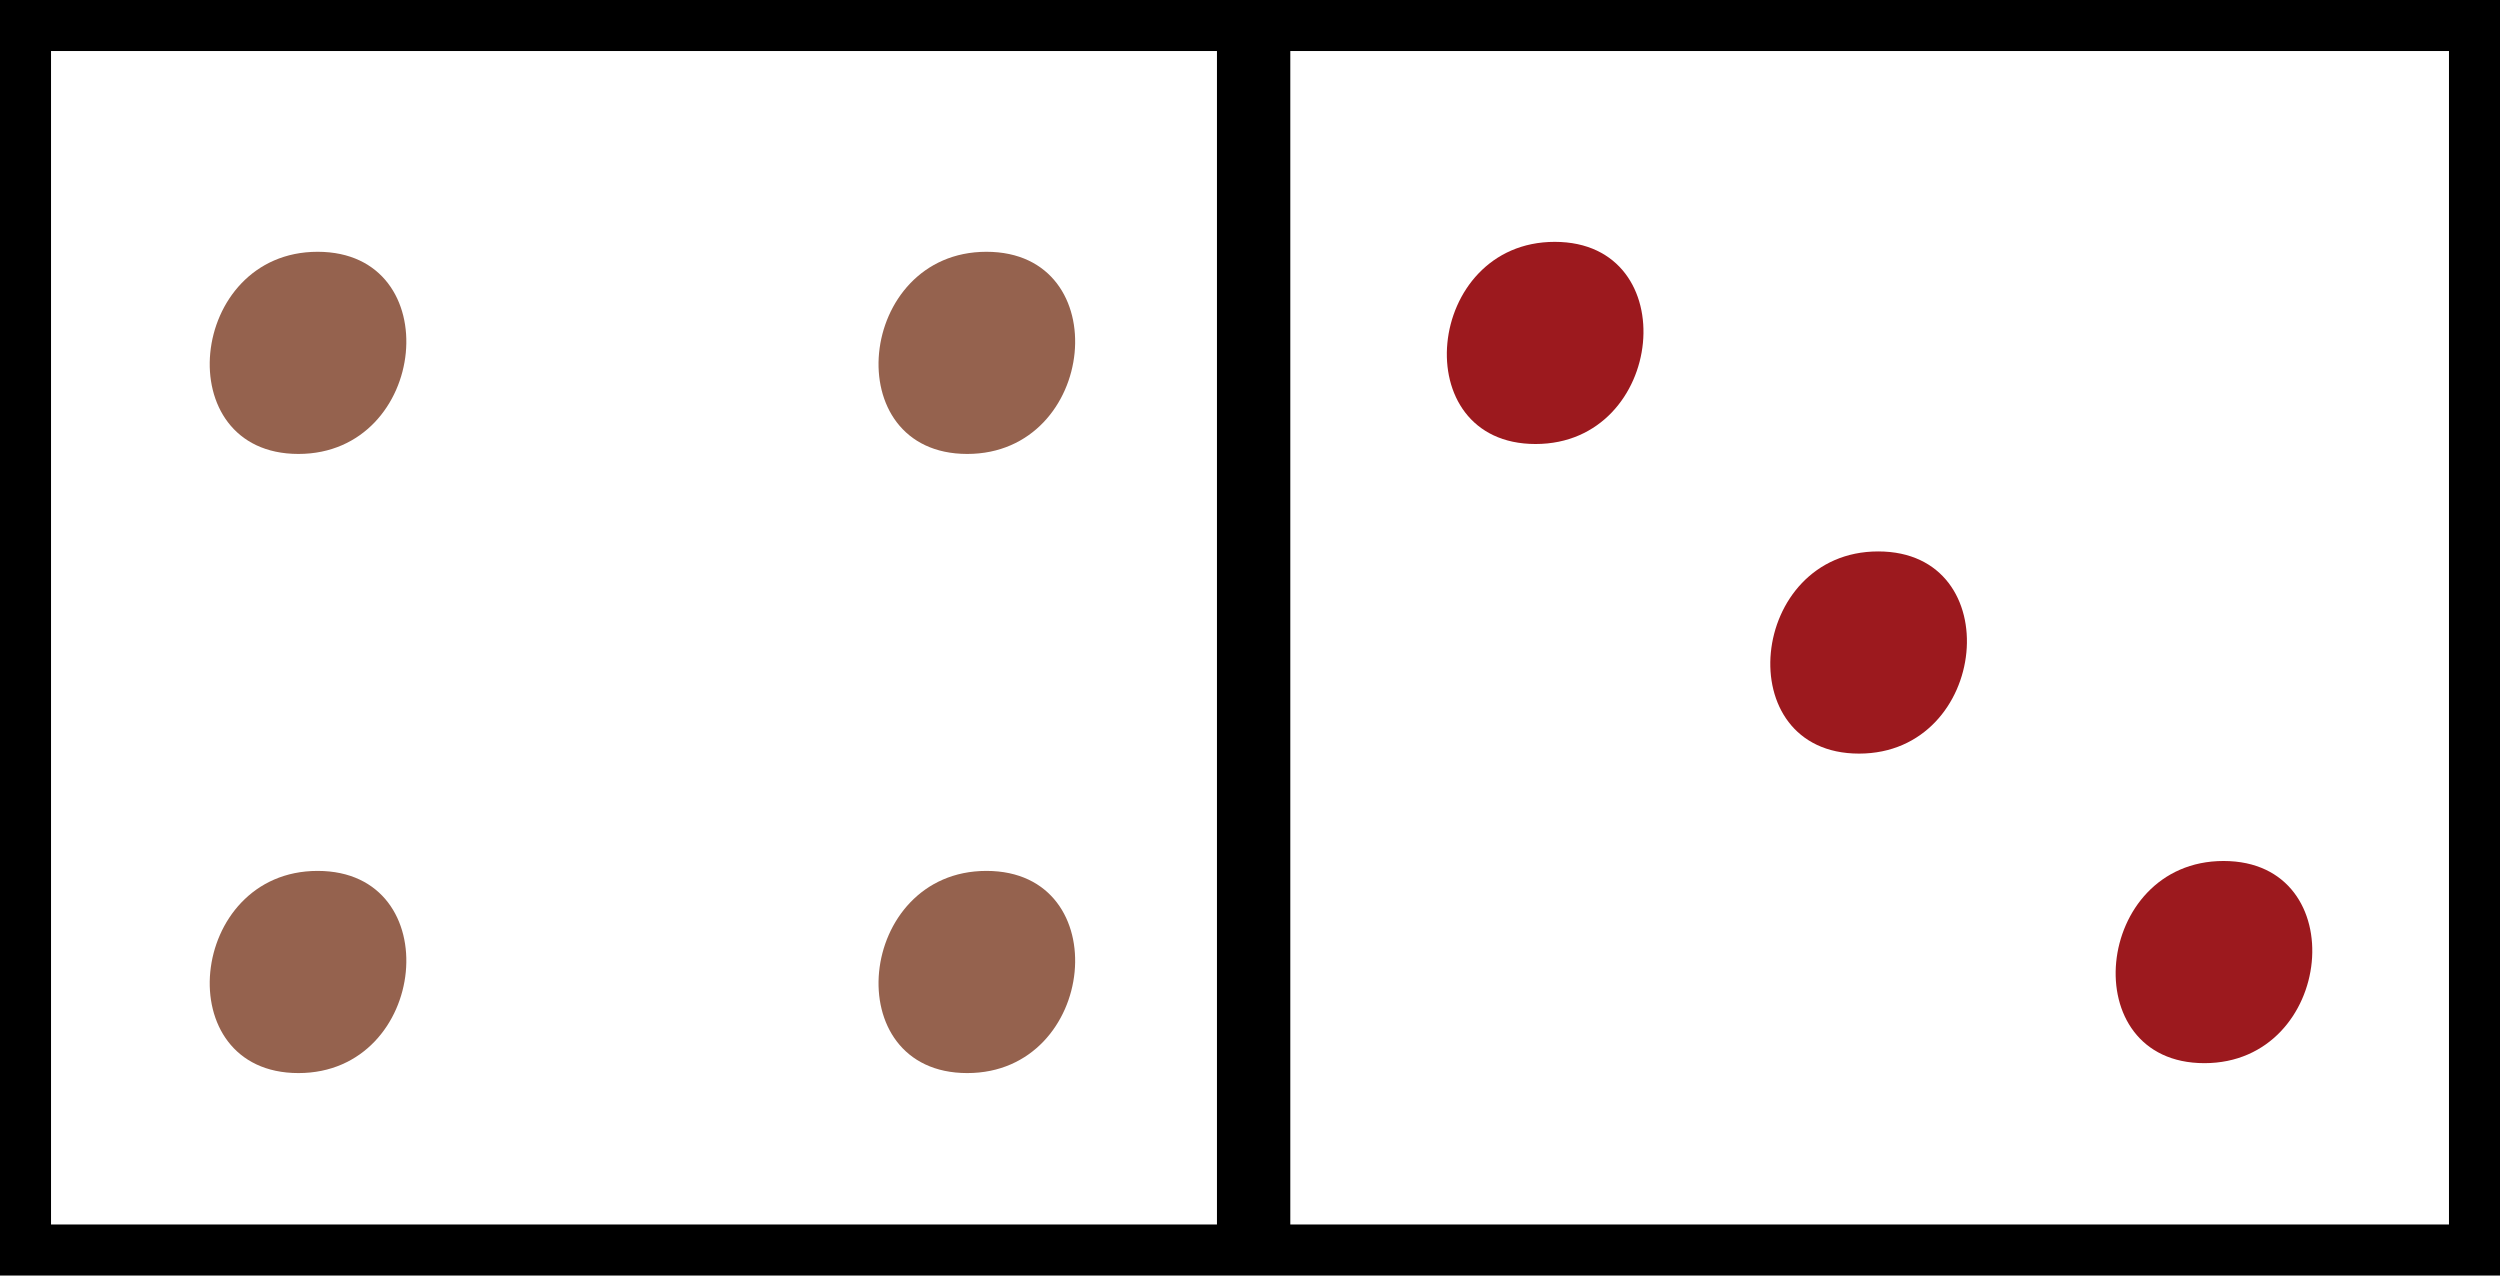
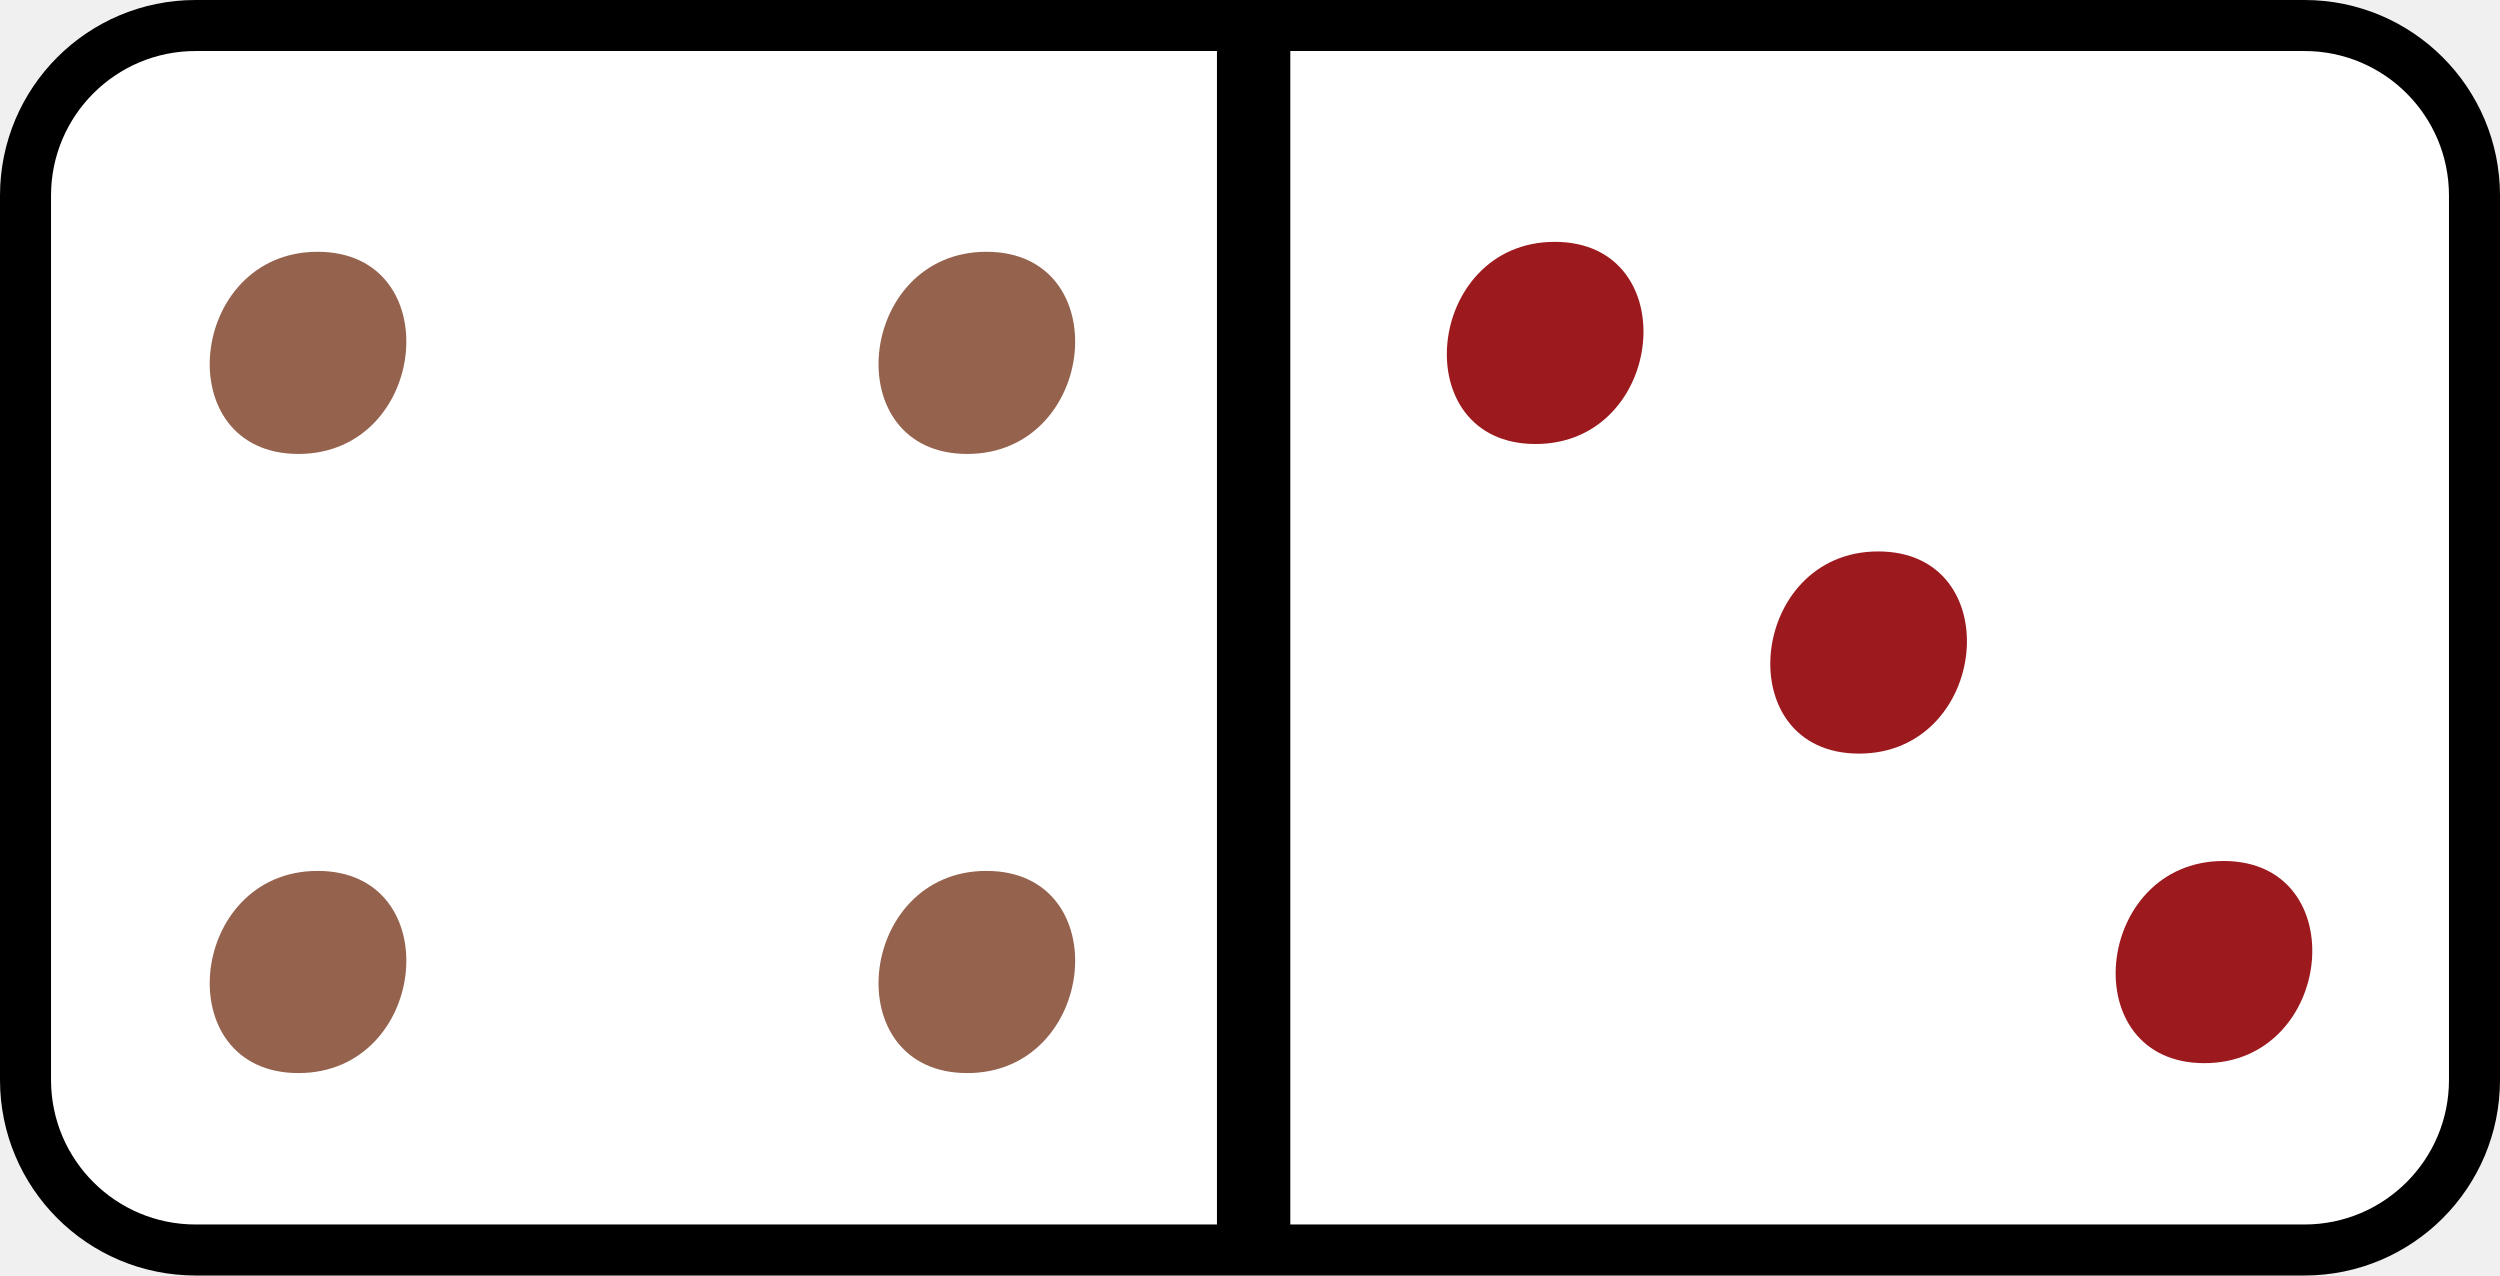
<svg xmlns="http://www.w3.org/2000/svg" version="1.1" id="Layer_1" width="147" height="75" viewBox="0 0 147 75" overflow="visible" enable-background="new 0 0 147 75" xml:space="preserve">
-   <rect x="1.5" y="1.5" fill="#FFFFFF" stroke="#000000" stroke-width="3" width="144" height="72" />
+   <rect x="1.5" y="1.5" fill="#FFFFFF" stroke="#000000" stroke-width="3" width="144" height="72" rx="10" />
  <rect x="73.557" y="2.798" stroke="#000000" stroke-width="4" width="0.313" height="68.025" />
  <g>
    <g>
      <path fill="#9C191E" d="M130.182,56.569" />
      <path fill="#9C191E" d="M130.744,50.626c-7.642,0-8.814,11.888-1.126,11.888C137.26,62.514,138.434,50.626,130.744,50.626    L130.744,50.626z" />
    </g>
  </g>
  <g>
    <g>
      <path fill="#9C191E" d="M109.875,38.368" />
      <path fill="#9C191E" d="M110.438,32.424c-7.643,0-8.815,11.888-1.126,11.888C116.954,44.312,118.126,32.424,110.438,32.424    L110.438,32.424z" />
    </g>
  </g>
  <g>
    <g>
      <path fill="#9C191E" d="M90.855,20.164" />
      <path fill="#9C191E" d="M91.418,14.221c-7.642,0-8.814,11.887-1.126,11.887C97.935,26.107,99.107,14.221,91.418,14.221    L91.418,14.221z" />
    </g>
  </g>
  <g>
    <path fill="#95624E" d="M57.438,57.152" />
    <g>
      <path fill="#95624E" d="M57.438,57.152" />
      <path fill="#95624E" d="M58.002,51.209c-7.643,0-8.814,11.888-1.127,11.888C64.518,63.097,65.689,51.209,58.002,51.209    L58.002,51.209z" />
    </g>
  </g>
  <g>
    <path fill="#95624E" d="M18.111,57.152" />
    <g>
      <path fill="#95624E" d="M18.111,57.152" />
      <path fill="#95624E" d="M18.676,51.209c-7.643,0-8.814,11.888-1.127,11.888C25.191,63.097,26.363,51.209,18.676,51.209    L18.676,51.209z" />
    </g>
  </g>
  <g>
    <path fill="#95624E" d="M57.438,20.747" />
    <g>
      <path fill="#95624E" d="M57.438,20.747" />
      <path fill="#95624E" d="M58.002,14.805c-7.643,0-8.814,11.887-1.127,11.887C64.518,26.689,65.689,14.805,58.002,14.805    L58.002,14.805z" />
    </g>
  </g>
  <g>
    <path fill="#95624E" d="M18.111,20.747" />
    <g>
      <path fill="#95624E" d="M18.111,20.747" />
      <path fill="#95624E" d="M18.676,14.805c-7.643,0-8.814,11.887-1.127,11.887C25.191,26.689,26.363,14.805,18.676,14.805    L18.676,14.805z" />
    </g>
  </g>
</svg>
